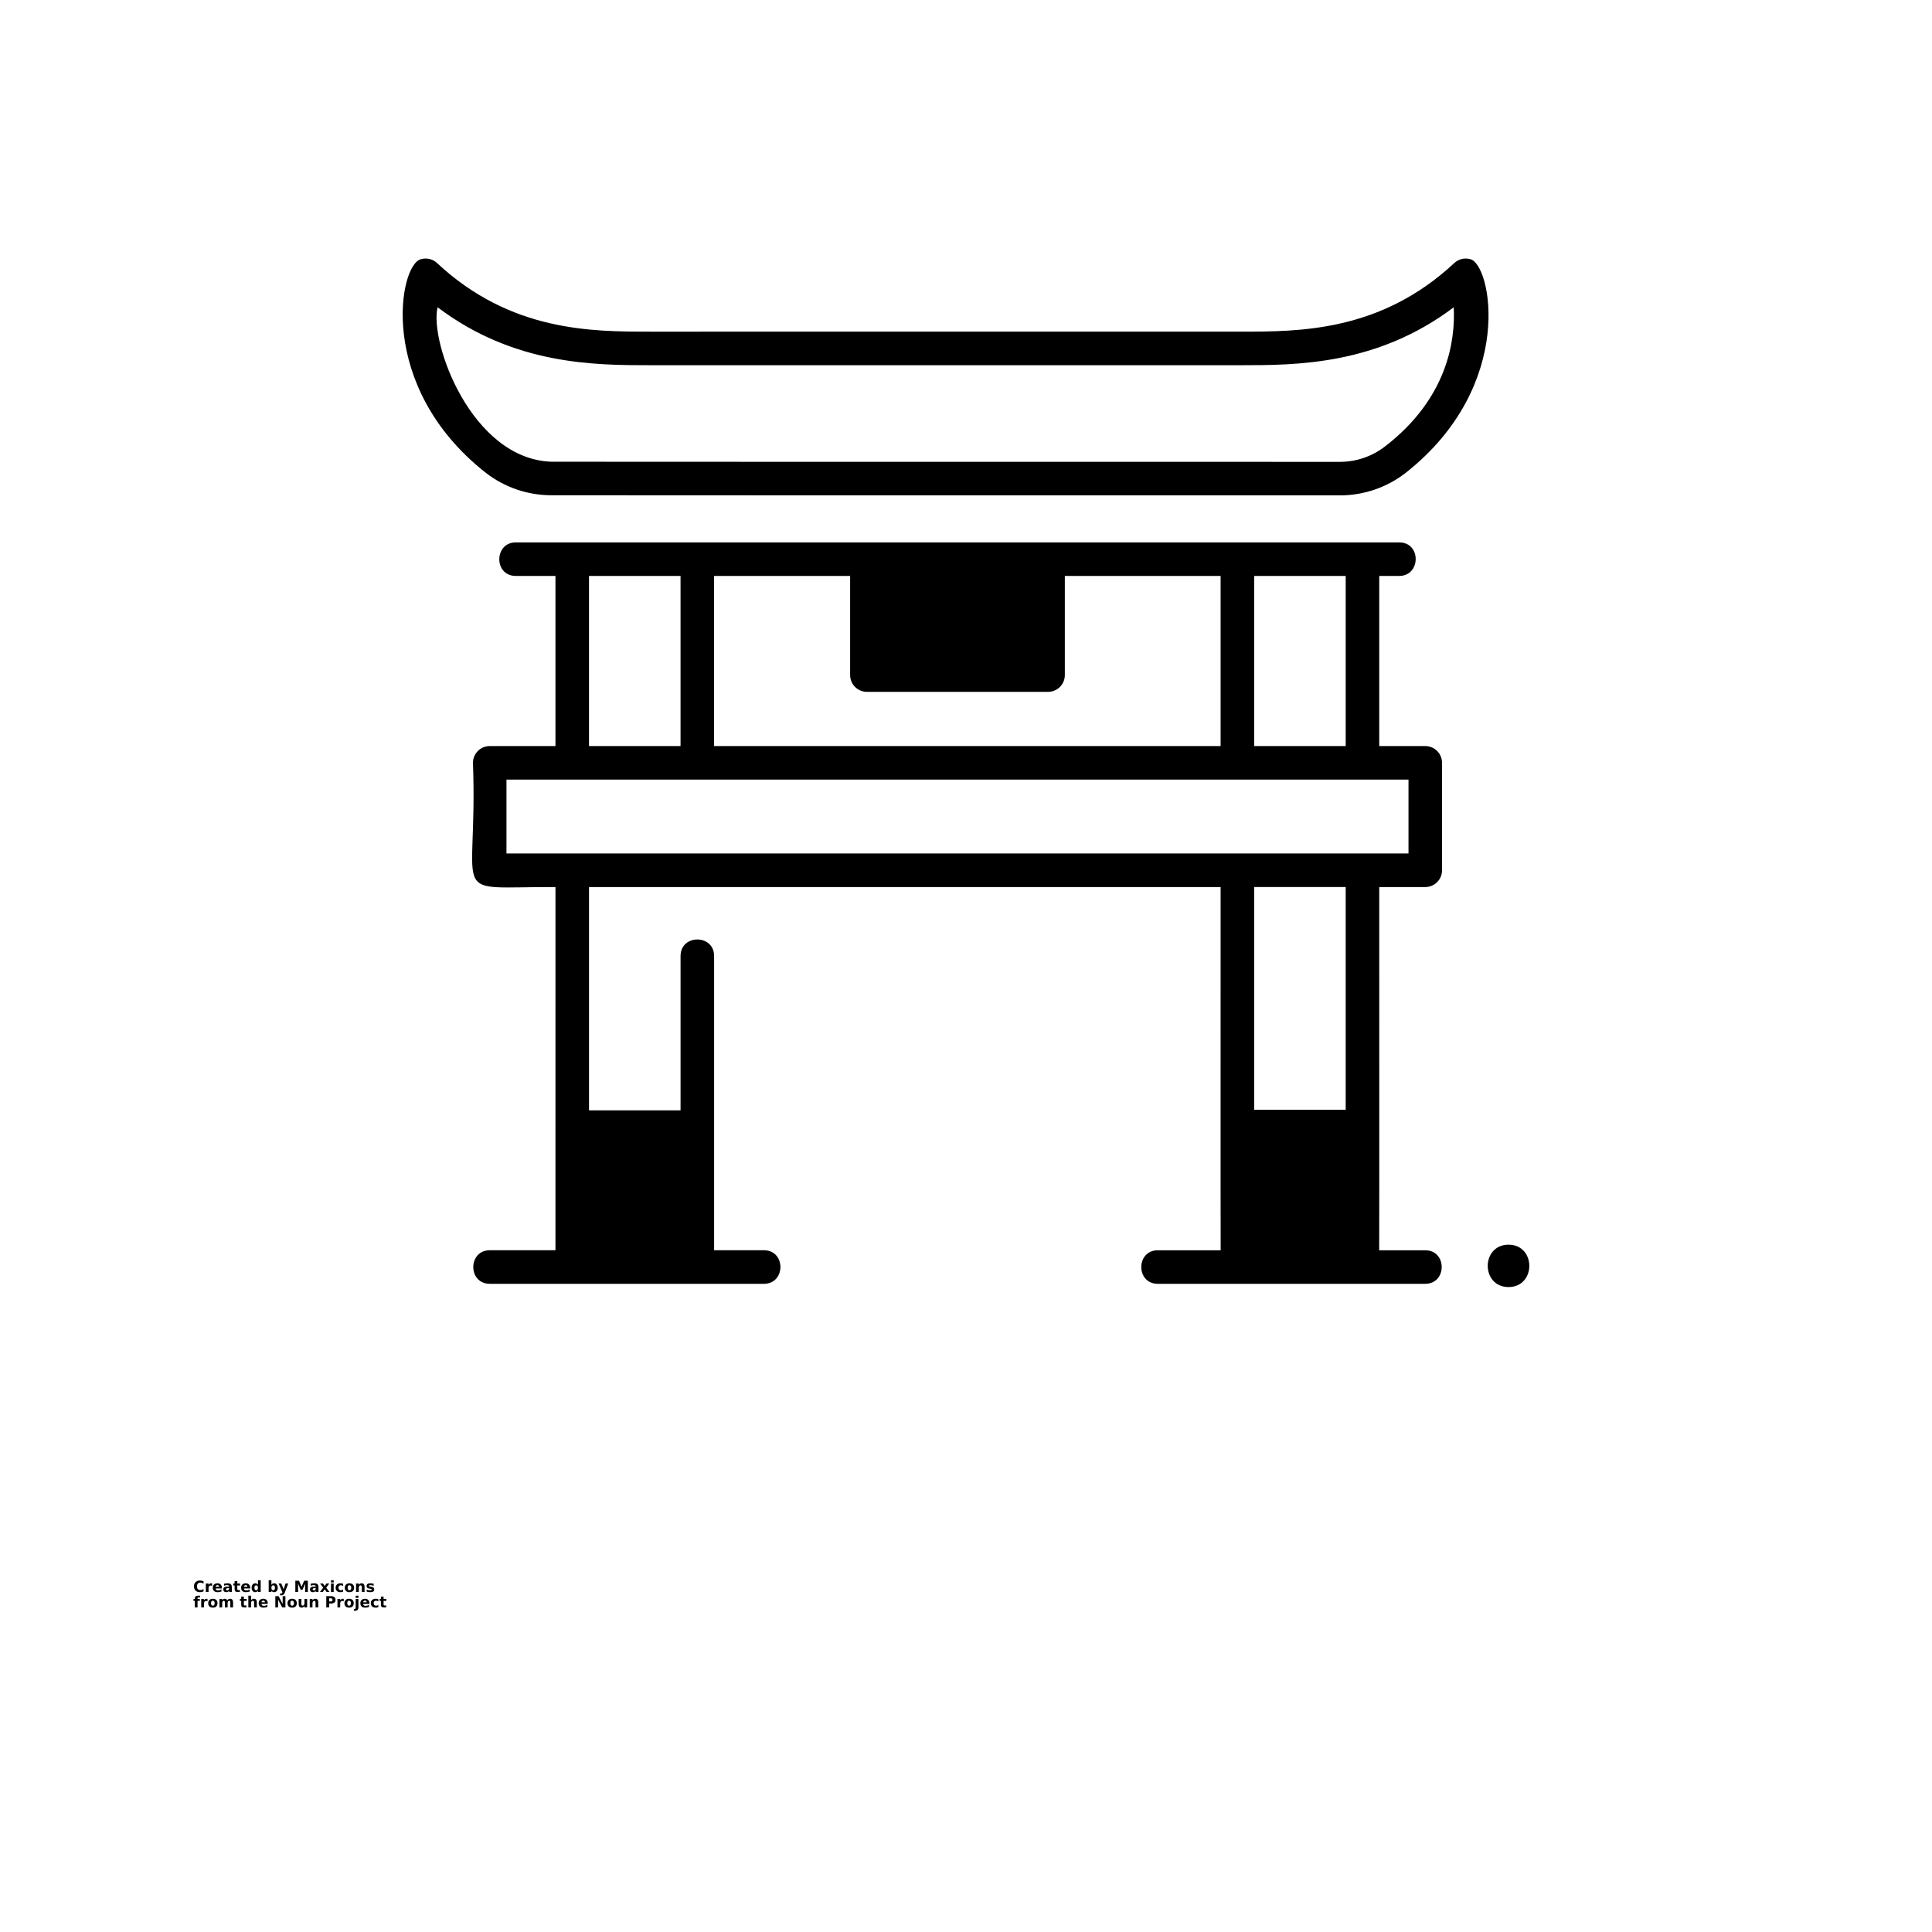
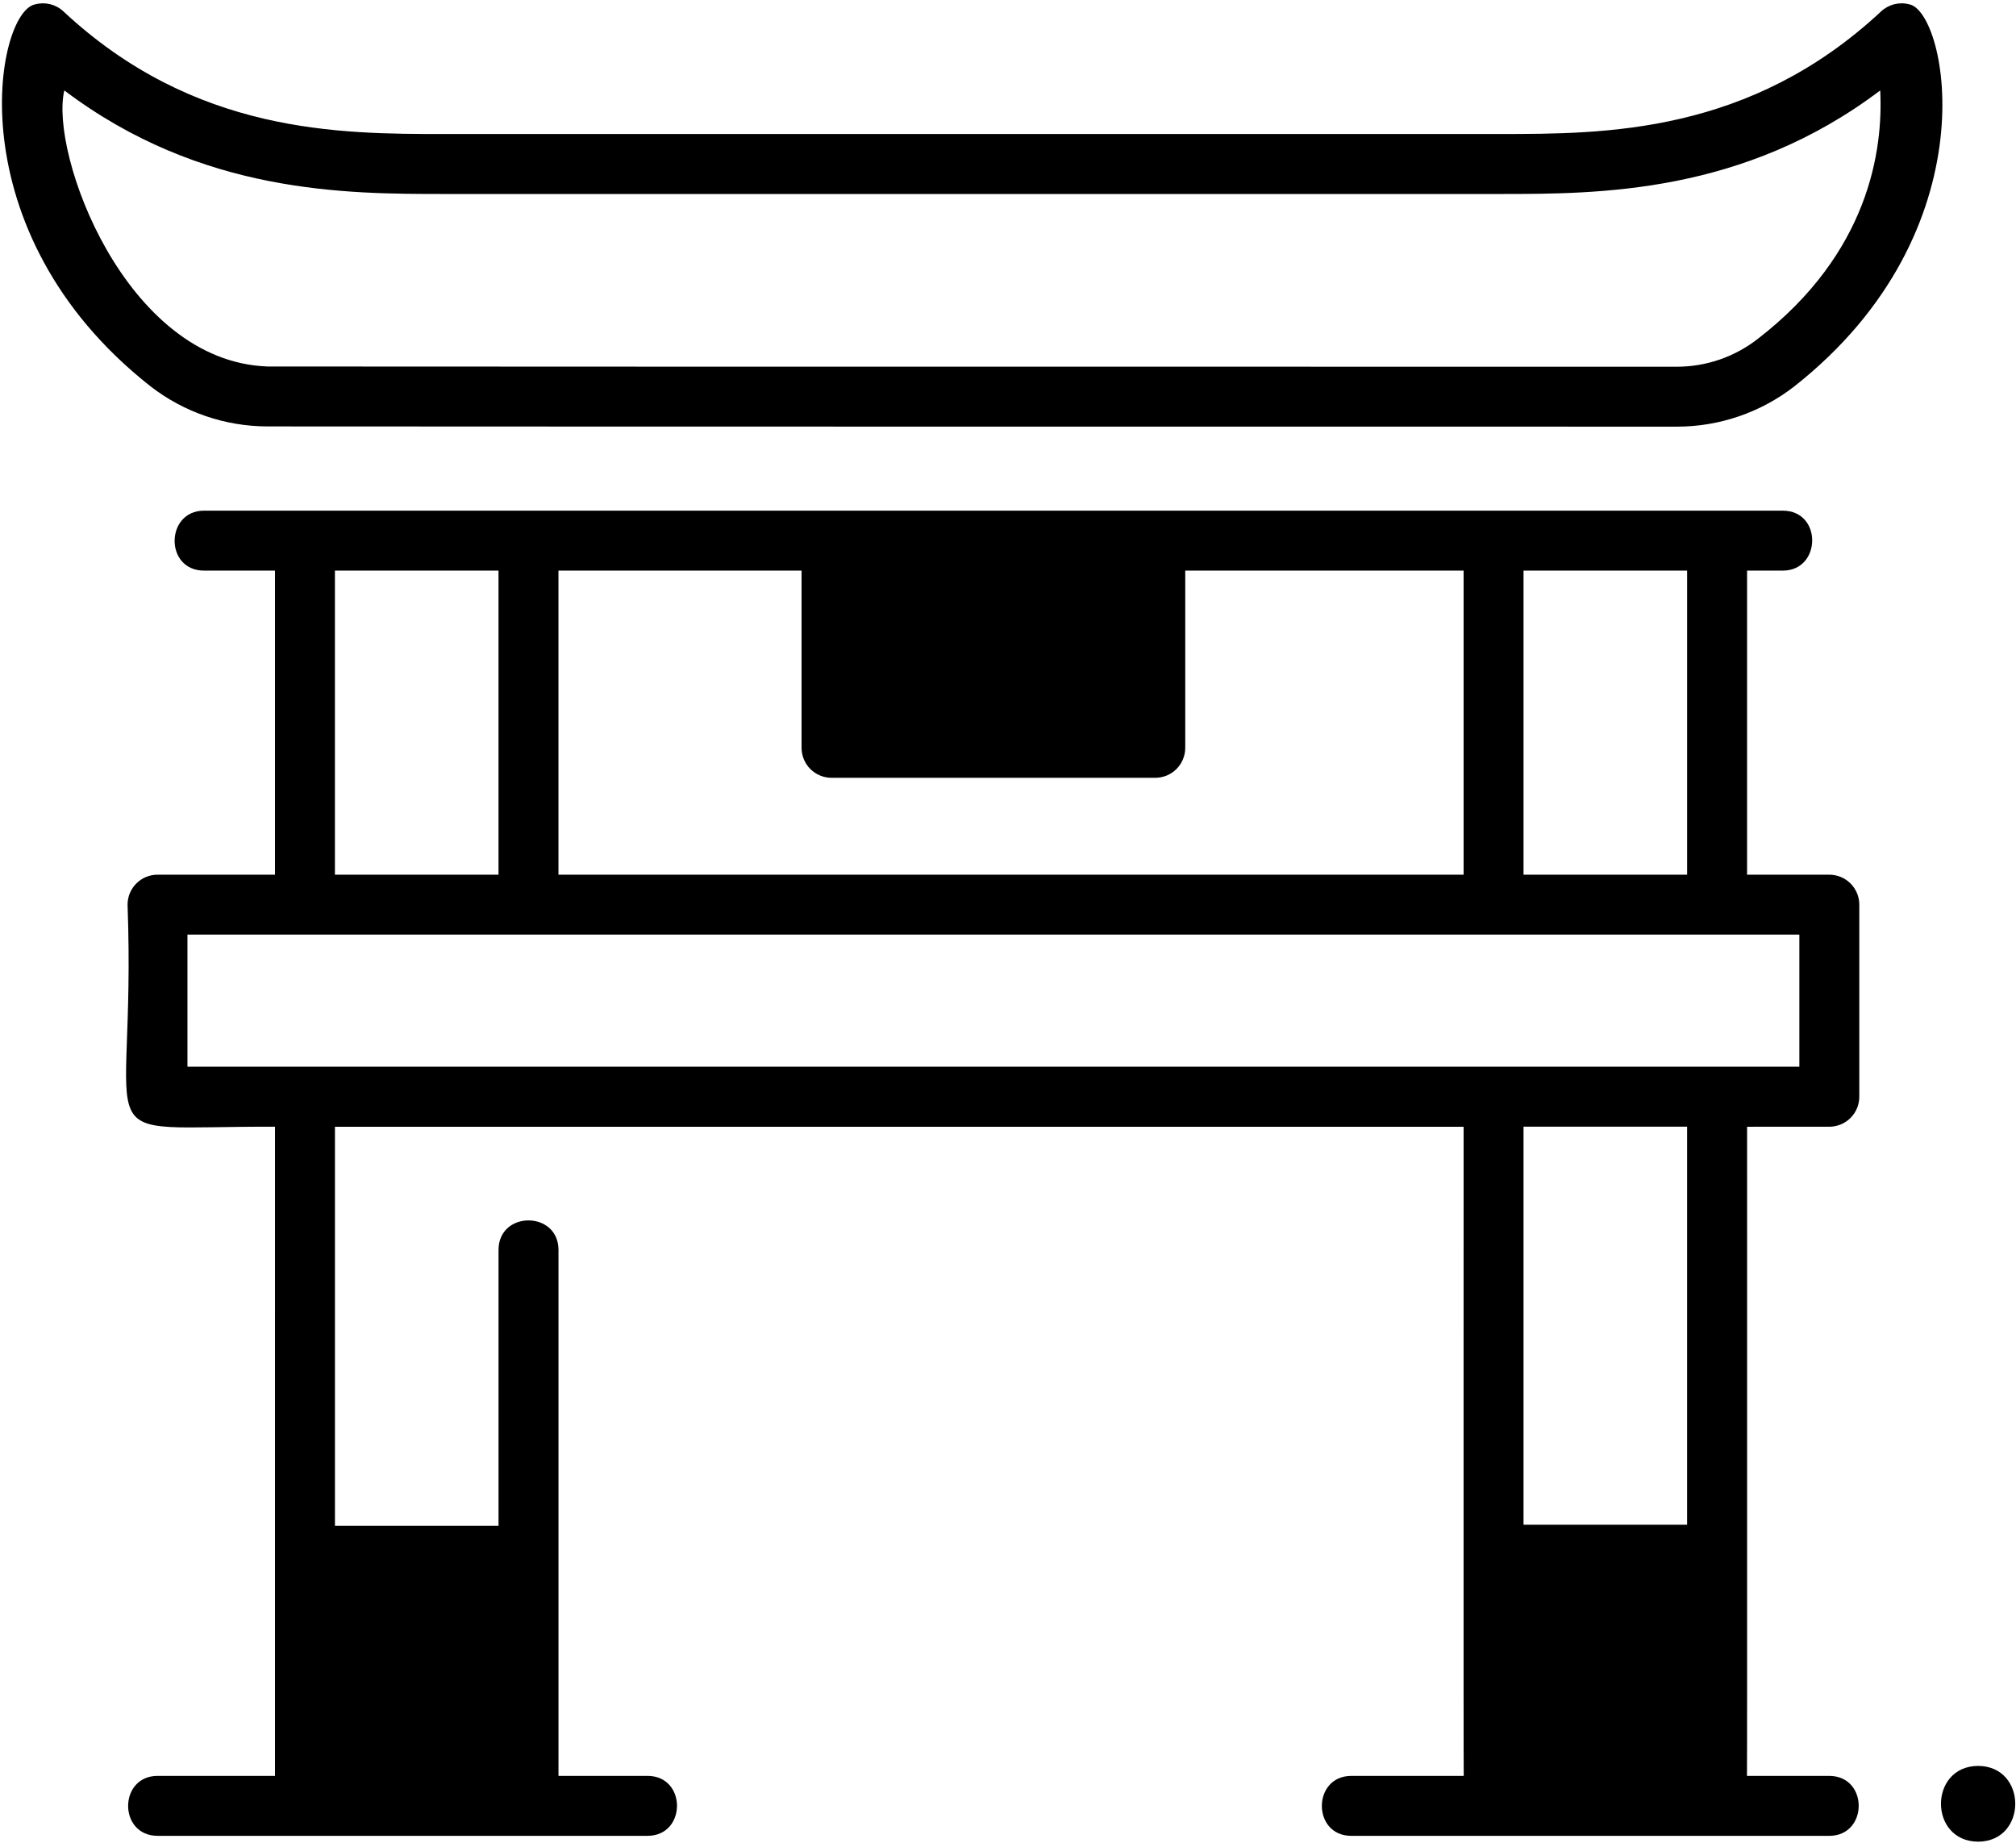
- <svg xmlns="http://www.w3.org/2000/svg" xmlns:xlink="http://www.w3.org/1999/xlink" width="700pt" height="700pt" version="1.1" viewBox="0 0 700 700">
-   <defs>
-     <symbol id="v" overflow="visible">
-       <path d="m3.75-0.219c-0.199 0.094-0.402 0.168-0.609 0.219-0.211 0.051-0.43 0.078-0.656 0.078-0.68 0-1.215-0.188-1.609-0.562-0.398-0.383-0.594-0.898-0.594-1.547 0-0.656 0.195-1.172 0.594-1.547 0.395-0.383 0.93-0.578 1.609-0.578 0.227 0 0.445 0.027 0.656 0.078 0.207 0.055 0.41 0.133 0.609 0.234v0.844c-0.199-0.133-0.391-0.234-0.578-0.297s-0.387-0.094-0.594-0.094c-0.375 0-0.672 0.121-0.891 0.359-0.219 0.242-0.328 0.574-0.328 1 0 0.418 0.109 0.746 0.328 0.984 0.219 0.242 0.516 0.359 0.891 0.359 0.207 0 0.406-0.031 0.594-0.094s0.379-0.156 0.578-0.281z" />
-     </symbol>
-     <symbol id="d" overflow="visible">
-       <path d="m2.75-2.219c-0.094-0.039-0.184-0.07-0.266-0.094-0.086-0.02-0.168-0.031-0.25-0.031-0.25 0-0.445 0.086-0.578 0.25-0.137 0.156-0.203 0.387-0.203 0.688v1.406h-0.984v-3.062h0.984v0.5c0.125-0.195 0.266-0.344 0.422-0.438 0.164-0.094 0.363-0.141 0.594-0.141 0.031 0 0.062 0.008 0.094 0.016 0.039 0 0.098 0.008 0.172 0.016z" />
-     </symbol>
-     <symbol id="a" overflow="visible">
-       <path d="m3.516-1.531v0.266h-2.281c0.02 0.23 0.102 0.402 0.25 0.516 0.145 0.117 0.344 0.172 0.594 0.172 0.207 0 0.414-0.023 0.625-0.078 0.219-0.062 0.441-0.156 0.672-0.281v0.75c-0.23 0.094-0.461 0.164-0.688 0.203-0.23 0.039-0.465 0.062-0.703 0.062-0.555 0-0.984-0.141-1.297-0.422-0.305-0.281-0.453-0.676-0.453-1.188 0-0.5 0.148-0.891 0.453-1.172 0.301-0.289 0.719-0.438 1.25-0.438 0.477 0 0.859 0.148 1.141 0.438 0.289 0.293 0.438 0.684 0.438 1.172zm-1-0.328c0-0.188-0.059-0.336-0.172-0.453-0.105-0.113-0.242-0.172-0.406-0.172-0.199 0-0.355 0.059-0.469 0.172-0.117 0.105-0.188 0.258-0.219 0.453z" />
-     </symbol>
-     <symbol id="e" overflow="visible">
-       <path d="m1.844-1.375c-0.211 0-0.367 0.039-0.469 0.109-0.105 0.062-0.156 0.164-0.156 0.297 0 0.125 0.039 0.227 0.125 0.297 0.082 0.062 0.203 0.094 0.359 0.094 0.176 0 0.328-0.062 0.453-0.188 0.125-0.133 0.188-0.301 0.188-0.5v-0.109zm1.484-0.375v1.75h-0.984v-0.453c-0.125 0.188-0.273 0.324-0.438 0.406-0.168 0.082-0.367 0.125-0.594 0.125-0.324 0-0.586-0.086-0.781-0.266-0.199-0.188-0.297-0.43-0.297-0.734 0-0.352 0.125-0.613 0.375-0.781 0.25-0.164 0.633-0.25 1.156-0.25h0.578v-0.078c0-0.156-0.062-0.27-0.188-0.344-0.117-0.07-0.305-0.109-0.562-0.109-0.211 0-0.406 0.023-0.594 0.062-0.18 0.043-0.34 0.105-0.484 0.188v-0.75c0.207-0.039 0.414-0.078 0.625-0.109 0.207-0.031 0.414-0.047 0.625-0.047 0.551 0 0.945 0.109 1.188 0.328 0.25 0.219 0.375 0.574 0.375 1.062z" />
-     </symbol>
-     <symbol id="c" overflow="visible">
-       <path d="m1.531-3.922v0.859h1.016v0.703h-1.016v1.297c0 0.148 0.023 0.246 0.078 0.297 0.062 0.043 0.176 0.062 0.344 0.062h0.5v0.703h-0.828c-0.387 0-0.664-0.078-0.828-0.234-0.156-0.164-0.234-0.441-0.234-0.828v-1.297h-0.484v-0.703h0.484v-0.859z" />
-     </symbol>
-     <symbol id="k" overflow="visible">
-       <path d="m2.547-2.609v-1.641h0.984v4.25h-0.984v-0.438c-0.137 0.18-0.289 0.309-0.453 0.391-0.156 0.082-0.34 0.125-0.547 0.125-0.375 0-0.688-0.145-0.938-0.438-0.242-0.301-0.359-0.691-0.359-1.172 0-0.469 0.117-0.852 0.359-1.156 0.25-0.301 0.562-0.453 0.938-0.453 0.207 0 0.391 0.047 0.547 0.141 0.164 0.086 0.316 0.215 0.453 0.391zm-0.641 1.984c0.207 0 0.363-0.078 0.469-0.234 0.113-0.156 0.172-0.379 0.172-0.672 0-0.289-0.059-0.508-0.172-0.656-0.105-0.156-0.262-0.234-0.469-0.234-0.211 0-0.371 0.078-0.484 0.234-0.105 0.148-0.156 0.367-0.156 0.656 0 0.293 0.051 0.516 0.156 0.672 0.113 0.156 0.273 0.234 0.484 0.234z" />
-     </symbol>
-     <symbol id="j" overflow="visible">
-       <path d="m2.094-0.625c0.207 0 0.367-0.078 0.484-0.234 0.113-0.156 0.172-0.379 0.172-0.672 0-0.289-0.059-0.508-0.172-0.656-0.117-0.156-0.277-0.234-0.484-0.234-0.211 0-0.371 0.078-0.484 0.234-0.105 0.148-0.156 0.367-0.156 0.656 0 0.293 0.051 0.516 0.156 0.672 0.113 0.156 0.273 0.234 0.484 0.234zm-0.641-1.984c0.133-0.176 0.281-0.305 0.438-0.391 0.164-0.094 0.352-0.141 0.562-0.141 0.383 0 0.695 0.152 0.938 0.453 0.238 0.305 0.359 0.688 0.359 1.156 0 0.48-0.121 0.871-0.359 1.172-0.242 0.293-0.555 0.438-0.938 0.438-0.211 0-0.398-0.043-0.562-0.125-0.156-0.082-0.305-0.211-0.438-0.391v0.438h-0.984v-4.25h0.984z" />
-     </symbol>
-     <symbol id="i" overflow="visible">
-       <path d="m0.062-3.062h0.984l0.828 2.078 0.688-2.078h0.984l-1.281 3.359c-0.137 0.332-0.293 0.566-0.469 0.703-0.168 0.133-0.391 0.203-0.672 0.203h-0.562v-0.641h0.297c0.164 0 0.285-0.027 0.359-0.078 0.082-0.055 0.145-0.148 0.188-0.281l0.031-0.078z" />
-     </symbol>
-     <symbol id="h" overflow="visible">
-       <path d="m0.516-4.078h1.344l0.922 2.188 0.938-2.188h1.328v4.078h-0.984v-2.984l-0.953 2.203h-0.656l-0.938-2.203v2.984h-1z" />
-     </symbol>
-     <symbol id="u" overflow="visible">
-       <path d="m1.25-1.562-1.109-1.5h1.031l0.625 0.906 0.641-0.906h1.031l-1.109 1.484 1.156 1.578h-1.031l-0.688-0.969-0.672 0.969h-1.047z" />
-     </symbol>
-     <symbol id="t" overflow="visible">
-       <path d="m0.469-3.062h0.984v3.062h-0.984zm0-1.188h0.984v0.797h-0.984z" />
-     </symbol>
-     <symbol id="g" overflow="visible">
-       <path d="m2.938-2.969v0.797c-0.125-0.082-0.258-0.145-0.391-0.188-0.137-0.051-0.277-0.078-0.422-0.078-0.273 0-0.484 0.086-0.641 0.25-0.148 0.156-0.219 0.375-0.219 0.656 0 0.293 0.07 0.516 0.219 0.672 0.156 0.156 0.367 0.234 0.641 0.234 0.156 0 0.301-0.02 0.438-0.062 0.133-0.039 0.258-0.109 0.375-0.203v0.797c-0.148 0.062-0.305 0.102-0.469 0.125-0.156 0.031-0.312 0.047-0.469 0.047-0.555 0-0.984-0.141-1.297-0.422s-0.469-0.676-0.469-1.188c0-0.5 0.156-0.891 0.469-1.172 0.312-0.289 0.742-0.438 1.297-0.438 0.164 0 0.32 0.016 0.469 0.047 0.156 0.031 0.312 0.074 0.469 0.125z" />
-     </symbol>
-     <symbol id="b" overflow="visible">
-       <path d="m1.922-2.438c-0.219 0-0.387 0.078-0.5 0.234-0.105 0.156-0.156 0.383-0.156 0.672 0 0.293 0.051 0.516 0.156 0.672 0.113 0.156 0.281 0.234 0.5 0.234s0.379-0.078 0.484-0.234c0.113-0.156 0.172-0.379 0.172-0.672 0-0.289-0.059-0.516-0.172-0.672-0.105-0.156-0.266-0.234-0.484-0.234zm0-0.703c0.531 0 0.941 0.148 1.234 0.438 0.301 0.281 0.453 0.672 0.453 1.172 0 0.512-0.152 0.906-0.453 1.188-0.293 0.281-0.703 0.422-1.234 0.422-0.523 0-0.934-0.141-1.234-0.422-0.305-0.281-0.453-0.676-0.453-1.188 0-0.5 0.148-0.891 0.453-1.172 0.301-0.289 0.711-0.438 1.234-0.438z" />
-     </symbol>
-     <symbol id="f" overflow="visible">
-       <path d="m3.547-1.859v1.859h-0.984v-1.422c0-0.27-0.008-0.453-0.016-0.547-0.012-0.102-0.031-0.176-0.062-0.219-0.043-0.062-0.094-0.109-0.156-0.141-0.062-0.039-0.137-0.062-0.219-0.062-0.211 0-0.371 0.078-0.484 0.234-0.117 0.156-0.172 0.375-0.172 0.656v1.5h-0.984v-3.062h0.984v0.453c0.145-0.176 0.301-0.305 0.469-0.391 0.164-0.094 0.348-0.141 0.547-0.141 0.352 0 0.617 0.109 0.797 0.328 0.188 0.219 0.281 0.539 0.281 0.953z" />
-     </symbol>
-     <symbol id="s" overflow="visible">
-       <path d="m2.859-2.969v0.75c-0.211-0.094-0.414-0.16-0.609-0.203-0.188-0.039-0.371-0.062-0.547-0.062-0.188 0-0.328 0.027-0.422 0.078-0.086 0.043-0.125 0.109-0.125 0.203 0 0.086 0.031 0.148 0.094 0.188 0.07 0.043 0.195 0.074 0.375 0.094l0.172 0.016c0.5 0.062 0.832 0.168 1 0.312 0.176 0.148 0.266 0.375 0.266 0.688 0 0.336-0.121 0.586-0.359 0.75-0.242 0.156-0.602 0.234-1.078 0.234-0.199 0-0.406-0.016-0.625-0.047s-0.438-0.078-0.656-0.141v-0.75c0.188 0.094 0.383 0.168 0.594 0.219 0.207 0.043 0.414 0.062 0.625 0.062 0.188 0 0.328-0.023 0.422-0.078 0.102-0.051 0.156-0.129 0.156-0.234 0-0.082-0.039-0.145-0.109-0.188-0.062-0.039-0.195-0.078-0.391-0.109l-0.172-0.016c-0.438-0.051-0.746-0.148-0.922-0.297-0.168-0.145-0.25-0.367-0.25-0.672 0-0.32 0.109-0.562 0.328-0.719 0.219-0.164 0.555-0.25 1.016-0.25 0.188 0 0.379 0.016 0.578 0.047 0.195 0.031 0.41 0.074 0.641 0.125z" />
-     </symbol>
-     <symbol id="r" overflow="visible">
-       <path d="m2.484-4.25v0.641h-0.547c-0.137 0-0.23 0.027-0.281 0.078-0.055 0.055-0.078 0.141-0.078 0.266v0.203h0.828v0.703h-0.828v2.359h-0.984v-2.359h-0.484v-0.703h0.484v-0.203c0-0.332 0.094-0.578 0.281-0.734 0.188-0.164 0.473-0.25 0.859-0.25z" />
-     </symbol>
-     <symbol id="q" overflow="visible">
-       <path d="m3.312-2.547c0.113-0.188 0.254-0.332 0.422-0.438 0.176-0.102 0.367-0.156 0.578-0.156 0.344 0 0.609 0.109 0.797 0.328s0.281 0.539 0.281 0.953v1.859h-0.984v-1.594-0.062-0.125c0-0.219-0.031-0.375-0.094-0.469s-0.168-0.141-0.312-0.141c-0.188 0-0.336 0.078-0.438 0.234-0.094 0.148-0.141 0.367-0.141 0.656v1.5h-0.984v-1.594c0-0.344-0.031-0.562-0.094-0.656-0.055-0.094-0.156-0.141-0.312-0.141-0.188 0-0.336 0.078-0.438 0.234-0.094 0.148-0.141 0.367-0.141 0.656v1.5h-0.984v-3.062h0.984v0.453c0.113-0.176 0.25-0.305 0.406-0.391 0.156-0.094 0.328-0.141 0.516-0.141 0.207 0 0.391 0.055 0.547 0.156 0.164 0.105 0.297 0.25 0.391 0.438z" />
-     </symbol>
-     <symbol id="p" overflow="visible">
-       <path d="m3.547-1.859v1.859h-0.984v-1.422c0-0.27-0.008-0.453-0.016-0.547-0.012-0.102-0.031-0.176-0.062-0.219-0.043-0.062-0.094-0.109-0.156-0.141-0.062-0.039-0.137-0.062-0.219-0.062-0.211 0-0.371 0.078-0.484 0.234-0.117 0.156-0.172 0.375-0.172 0.656v1.5h-0.984v-4.25h0.984v1.641c0.145-0.176 0.301-0.305 0.469-0.391 0.164-0.094 0.348-0.141 0.547-0.141 0.352 0 0.617 0.109 0.797 0.328 0.188 0.219 0.281 0.539 0.281 0.953z" />
-     </symbol>
-     <symbol id="o" overflow="visible">
-       <path d="m0.516-4.078h1.172l1.484 2.797v-2.797h1v4.078h-1.172l-1.484-2.797v2.797h-1z" />
-     </symbol>
-     <symbol id="n" overflow="visible">
-       <path d="m0.438-1.188v-1.875h0.984v0.312 0.625 0.5c0 0.242 0.004 0.418 0.016 0.531 0.008 0.105 0.031 0.184 0.062 0.234 0.039 0.062 0.094 0.117 0.156 0.156 0.062 0.031 0.133 0.047 0.219 0.047 0.207 0 0.367-0.078 0.484-0.234 0.113-0.156 0.172-0.375 0.172-0.656v-1.516h0.984v3.062h-0.984v-0.438c-0.148 0.18-0.305 0.309-0.469 0.391-0.168 0.082-0.352 0.125-0.547 0.125-0.355 0-0.625-0.109-0.812-0.328-0.18-0.219-0.266-0.531-0.266-0.938z" />
-     </symbol>
-     <symbol id="m" overflow="visible">
-       <path d="m0.516-4.078h1.75c0.508 0 0.906 0.117 1.188 0.344 0.281 0.23 0.422 0.559 0.422 0.984 0 0.43-0.141 0.758-0.422 0.984-0.281 0.23-0.68 0.344-1.188 0.344h-0.703v1.422h-1.047zm1.047 0.766v1.141h0.578c0.207 0 0.363-0.047 0.469-0.141 0.113-0.102 0.172-0.25 0.172-0.438 0-0.176-0.059-0.312-0.172-0.406-0.105-0.102-0.262-0.156-0.469-0.156z" />
-     </symbol>
-     <symbol id="l" overflow="visible">
-       <path d="m0.469-3.062h0.984v3.016c0 0.406-0.102 0.711-0.297 0.922-0.199 0.219-0.484 0.328-0.859 0.328h-0.484v-0.641h0.172c0.188 0 0.312-0.043 0.375-0.125 0.07-0.086 0.109-0.246 0.109-0.484zm0-1.188h0.984v0.797h-0.984z" />
-     </symbol>
-   </defs>
-   <g>
-     <path d="m176 171.3c6.785 5.262 15.121 8.125 23.707 8.141 20.848 0.023 87.359 0.047 285.84 0.047 8.594-0.012 16.938-2.875 23.73-8.141 40.227-31.672 31.012-75.996 23.344-77.469h-0.004c-2.023-0.539-4.18 0.004-5.711 1.43-26.656 24.855-55.949 24.855-77.34 24.855l-213.87 0.004c-21.391 0-50.684 0-77.34-24.855v-0.004c-1.527-1.43-3.688-1.969-5.711-1.43-8.039 1.457-16.512 46.059 23.355 77.422zm-17.457-59.969c27.785 20.992 57.121 20.992 77.152 20.992h213.87c20.039 0 49.367 0 77.152-20.988 0.613 12.047-2.246 32.977-24.883 50.406v-0.004c-4.66 3.621-10.387 5.59-16.285 5.602-198.47 0-264.98-0.027-285.83-0.047-28.918-1.039-44.211-43.324-41.176-55.961z" fill-rule="evenodd" />
-     <path d="m546.57 450.97c-10.043 0.051-10.043 15.309 0 15.359 10.039-0.051 10.039-15.309 0-15.359z" fill-rule="evenodd" />
-     <path d="m516.4 321.4c1.609 0 3.156-0.641 4.297-1.781s1.781-2.684 1.781-4.297v-38.934c0-1.613-0.641-3.16-1.781-4.297-1.141-1.141-2.684-1.781-4.297-1.781h-16.676v-61.637h7.254c7.832-0.016 8.039-12.117 0-12.156h-320.12c-7.832 0.016-8.039 12.117 0 12.156h14.395v61.637h-23.816c-3.356 0-6.074 2.723-6.074 6.078 1.863 50.93-10.07 44.844 29.895 45.012l-0.004 131.59h-23.816c-7.918 0.027-7.973 12.121 0 12.156h99.367c7.918-0.031 7.973-12.121 0-12.156h-18.07v-106.64c-0.035-7.938-12.121-7.953-12.156 0v55.945h-33.168v-80.891h228.84c0.023 0.766-0.043 130.94 0.023 131.59h-22.805c-7.918 0.027-7.973 12.121 0 12.156h96.93c7.918-0.031 7.973-12.121 0-12.156h-16.695c0.066-0.238 0-131.24 0.023-131.59zm-62-112.73h33.168v61.637h-33.168zm-195.67 0h49.289v35.922c0 1.609 0.641 3.156 1.781 4.297s2.688 1.781 4.297 1.781h65.637c1.613 0 3.16-0.641 4.301-1.781 1.137-1.141 1.777-2.688 1.777-4.297v-35.922h56.438v61.637h-183.52zm-45.324 0h33.168v61.637h-33.168zm274.16 193.41h-33.168v-80.688h33.168zm-304.06-92.844v-26.781h326.82v26.777z" fill-rule="evenodd" />
-     <use x="70" y="576.801" xlink:href="#v" />
-     <use x="74.109" y="576.801" xlink:href="#d" />
-     <use x="76.871" y="576.801" xlink:href="#a" />
-     <use x="80.668" y="576.801" xlink:href="#e" />
-     <use x="84.449" y="576.801" xlink:href="#c" />
-     <use x="87.125" y="576.801" xlink:href="#a" />
-     <use x="90.922" y="576.801" xlink:href="#k" />
-     <use x="96.883" y="576.801" xlink:href="#j" />
-     <use x="100.891" y="576.801" xlink:href="#i" />
-     <use x="106.488" y="576.801" xlink:href="#h" />
-     <use x="112.062" y="576.801" xlink:href="#e" />
-     <use x="115.84" y="576.801" xlink:href="#u" />
-     <use x="119.453" y="576.801" xlink:href="#t" />
-     <use x="121.375" y="576.801" xlink:href="#g" />
-     <use x="124.691" y="576.801" xlink:href="#b" />
-     <use x="128.539" y="576.801" xlink:href="#f" />
-     <use x="132.527" y="576.801" xlink:href="#s" />
-     <use x="70" y="582.398" xlink:href="#r" />
-     <use x="72.438" y="582.398" xlink:href="#d" />
-     <use x="75.199" y="582.398" xlink:href="#b" />
-     <use x="79.047" y="582.398" xlink:href="#q" />
-     <use x="86.828" y="582.398" xlink:href="#c" />
-     <use x="89.508" y="582.398" xlink:href="#p" />
-     <use x="93.492" y="582.398" xlink:href="#a" />
-     <use x="99.242" y="582.398" xlink:href="#o" />
-     <use x="103.93" y="582.398" xlink:href="#b" />
-     <use x="107.773" y="582.398" xlink:href="#n" />
-     <use x="111.762" y="582.398" xlink:href="#f" />
-     <use x="117.699" y="582.398" xlink:href="#m" />
-     <use x="121.801" y="582.398" xlink:href="#d" />
-     <use x="124.562" y="582.398" xlink:href="#b" />
-     <use x="128.41" y="582.398" xlink:href="#l" />
-     <use x="130.332" y="582.398" xlink:href="#a" />
-     <use x="134.129" y="582.398" xlink:href="#g" />
-     <use x="137.449" y="582.398" xlink:href="#c" />
-   </g>
+ <svg xmlns="http://www.w3.org/2000/svg" width="545" height="498" viewBox="0 0 545 498" fill="none">
+   <path fill-rule="evenodd" clip-rule="evenodd" d="M40.667 104.4C49.714 111.416 60.828 115.233 72.276 115.254C100.073 115.285 188.755 115.317 453.396 115.317C464.854 115.301 475.98 111.483 485.036 104.463C538.672 62.233 526.385 3.135 516.161 1.171H516.156C513.458 0.452 510.583 1.176 508.542 3.077C473 36.217 433.943 36.217 405.422 36.217L120.262 36.222C91.74 36.222 52.683 36.222 17.142 3.082V3.077C15.105 1.171 12.225 0.452 9.527 1.171C-1.192 3.113 -12.489 62.583 40.667 104.4L40.667 104.4ZM17.391 24.441C54.437 52.431 93.552 52.431 120.26 52.431H405.42C432.139 52.431 471.243 52.431 508.289 24.447C509.107 40.509 505.295 68.416 475.112 91.655V91.65C468.898 96.478 461.263 99.103 453.399 99.118C188.772 99.118 100.092 99.082 72.292 99.056C33.735 97.67 13.344 41.29 17.391 24.441V24.441Z" fill="black" />
+   <path fill-rule="evenodd" clip-rule="evenodd" d="M534.76 477.293C521.369 477.361 521.369 497.705 534.76 497.772C548.145 497.704 548.145 477.36 534.76 477.293Z" fill="black" />
+   <path fill-rule="evenodd" clip-rule="evenodd" d="M494.533 304.533C496.679 304.533 498.742 303.679 500.263 302.158C501.783 300.638 502.637 298.58 502.637 296.429V244.517C502.637 242.366 501.783 240.304 500.263 238.788C498.742 237.267 496.684 236.413 494.533 236.413H472.299V154.23H481.971C492.413 154.21 492.689 138.074 481.971 138.022H55.144C44.701 138.043 44.425 154.178 55.144 154.23H74.337V236.413H42.583C38.108 236.413 34.484 240.043 34.484 244.517C36.968 312.424 21.057 304.309 74.344 304.533L74.338 479.987H42.584C32.026 480.023 31.953 496.148 42.584 496.195H175.073C185.63 496.153 185.703 480.033 175.073 479.987H150.98V337.8C150.933 327.217 134.818 327.196 134.772 337.8V412.393H90.548V304.539H395.668C395.699 305.559 395.61 479.125 395.699 479.992H365.292C354.735 480.028 354.662 496.153 365.292 496.2H494.532C505.09 496.158 505.163 480.039 494.532 479.992H472.272C472.361 479.674 472.272 305.005 472.304 304.539L494.533 304.533ZM411.867 154.227H456.091V236.409H411.867V154.227ZM150.973 154.227H216.692V202.123C216.692 204.269 217.546 206.331 219.067 207.852C220.588 209.373 222.65 210.227 224.796 210.227H312.312C314.463 210.227 316.526 209.373 318.047 207.852C319.562 206.331 320.416 204.269 320.416 202.123V154.227H395.667V236.409H150.974L150.973 154.227ZM90.541 154.227H134.765V236.409H90.541V154.227ZM456.088 412.107H411.864V304.523H456.088V412.107ZM50.675 288.315V252.607H486.435V288.309L50.675 288.315Z" fill="black" />
</svg>
